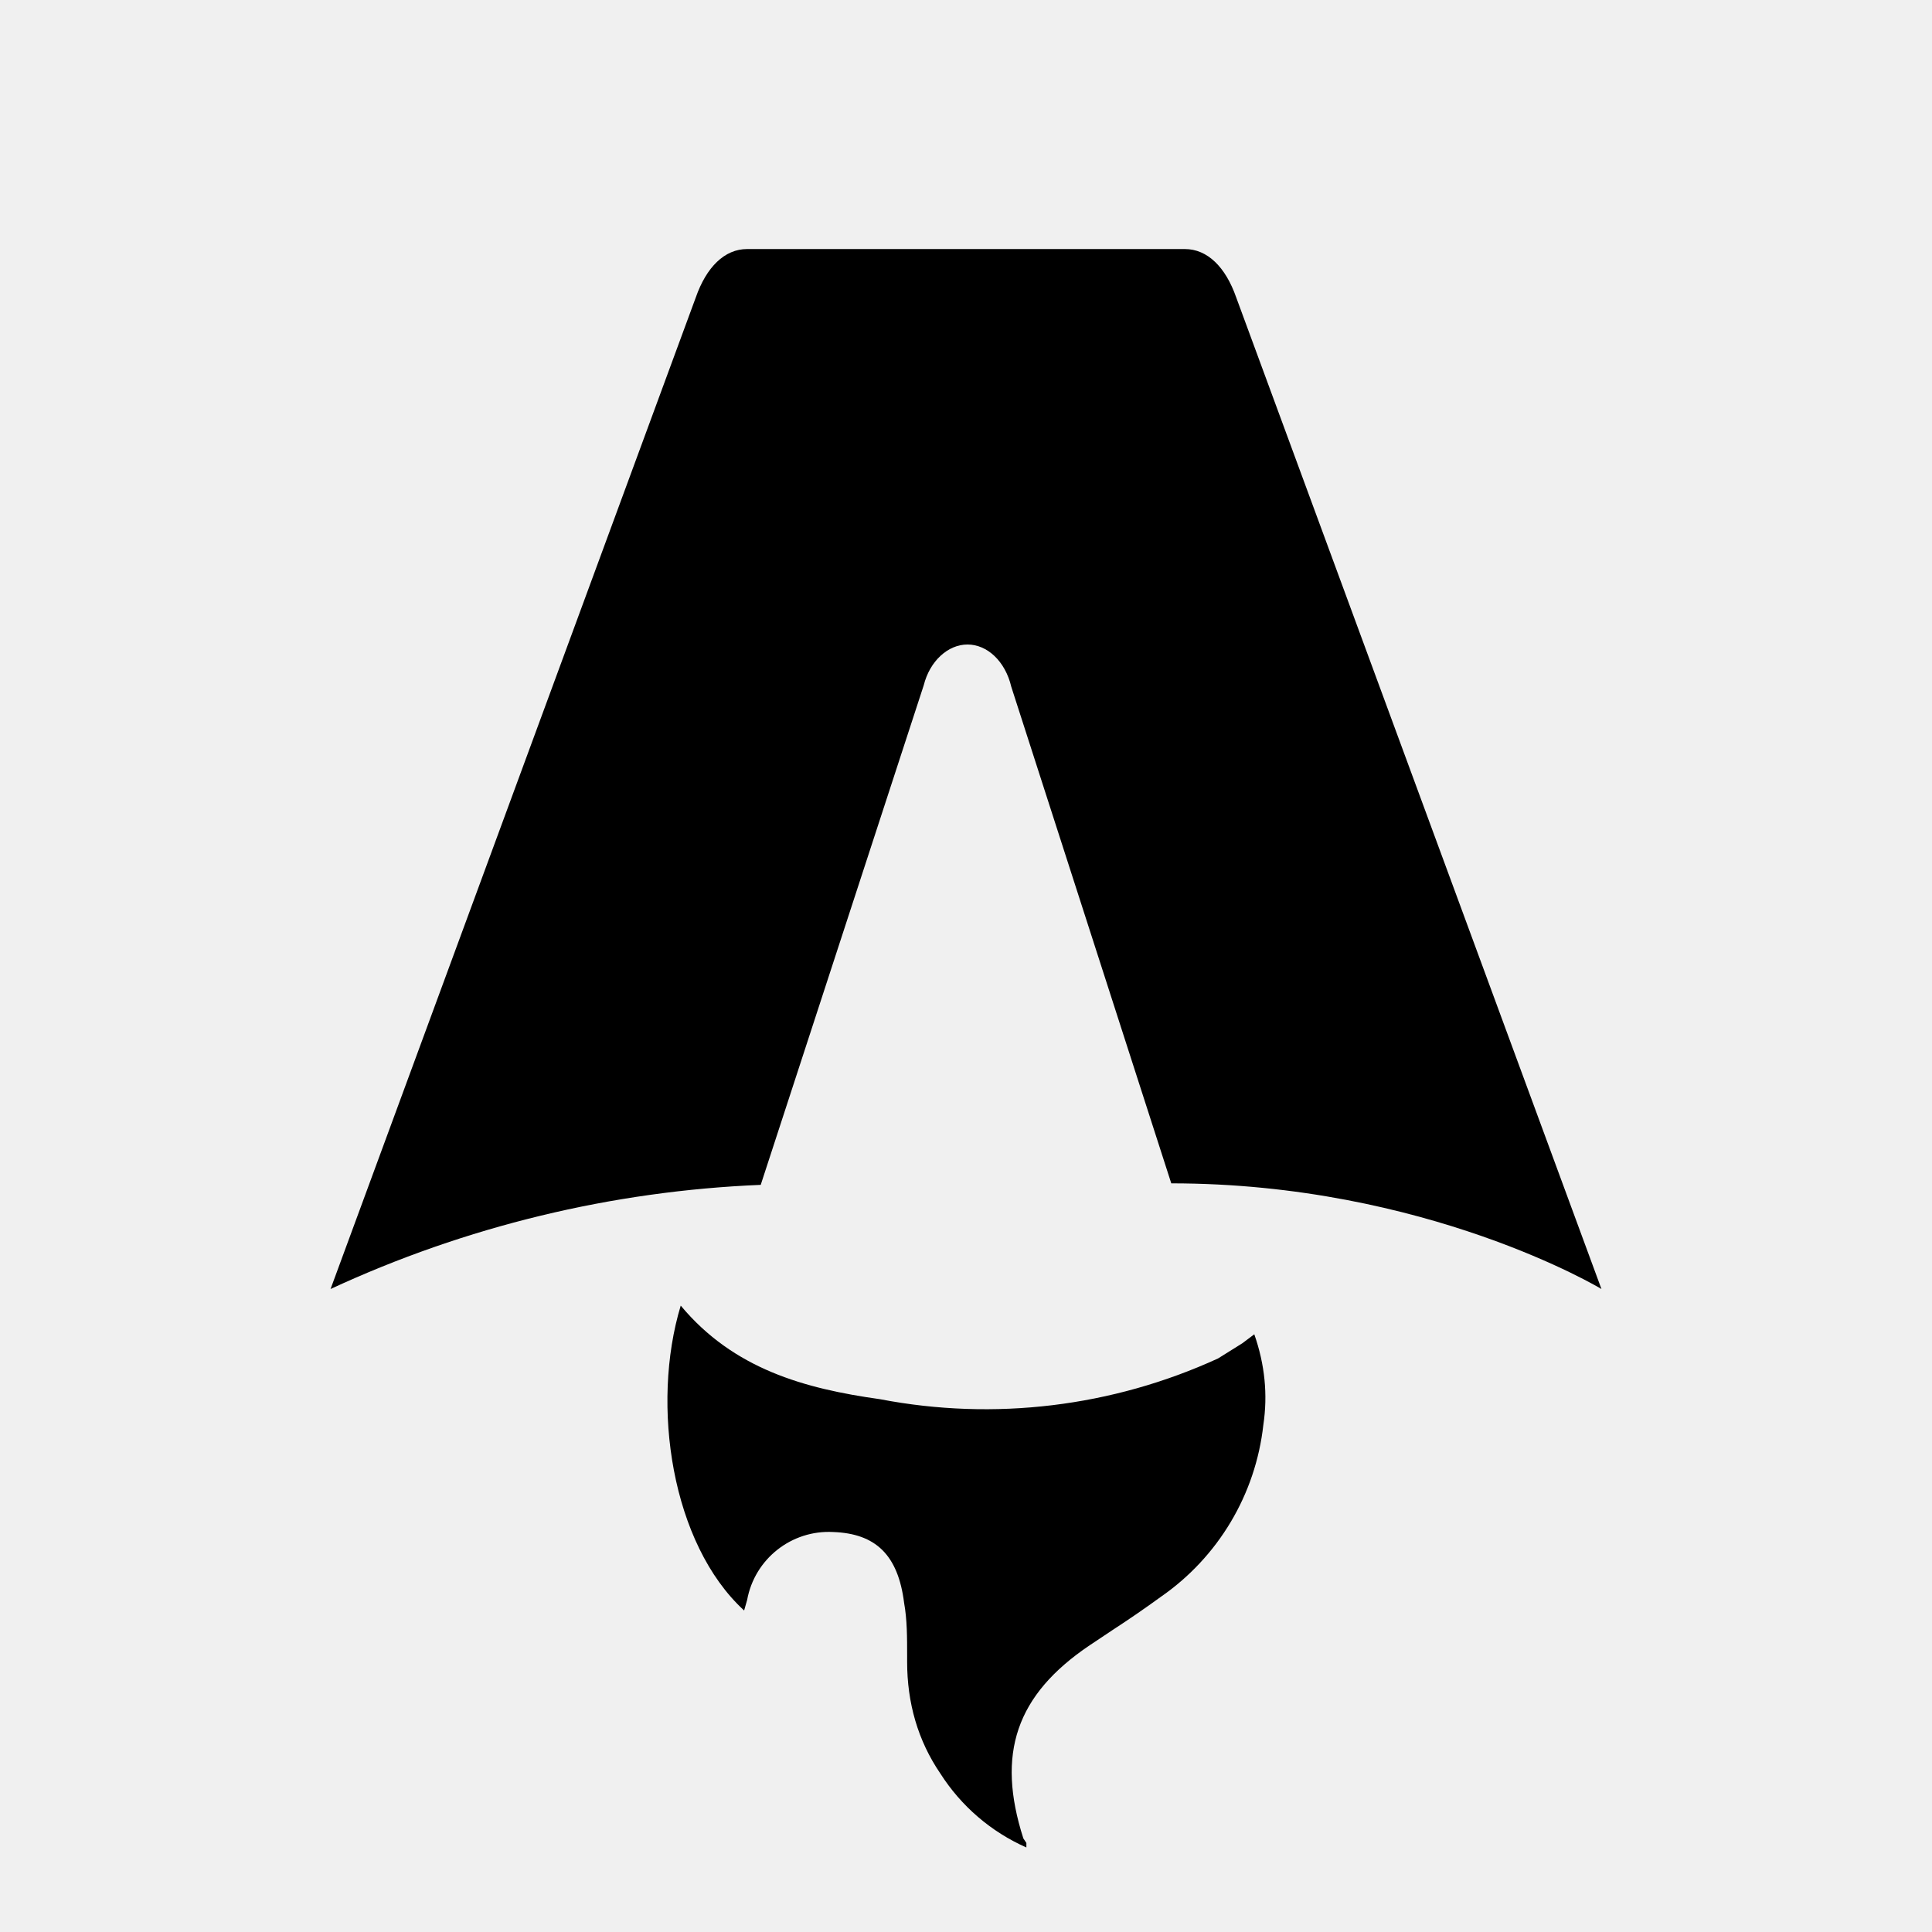
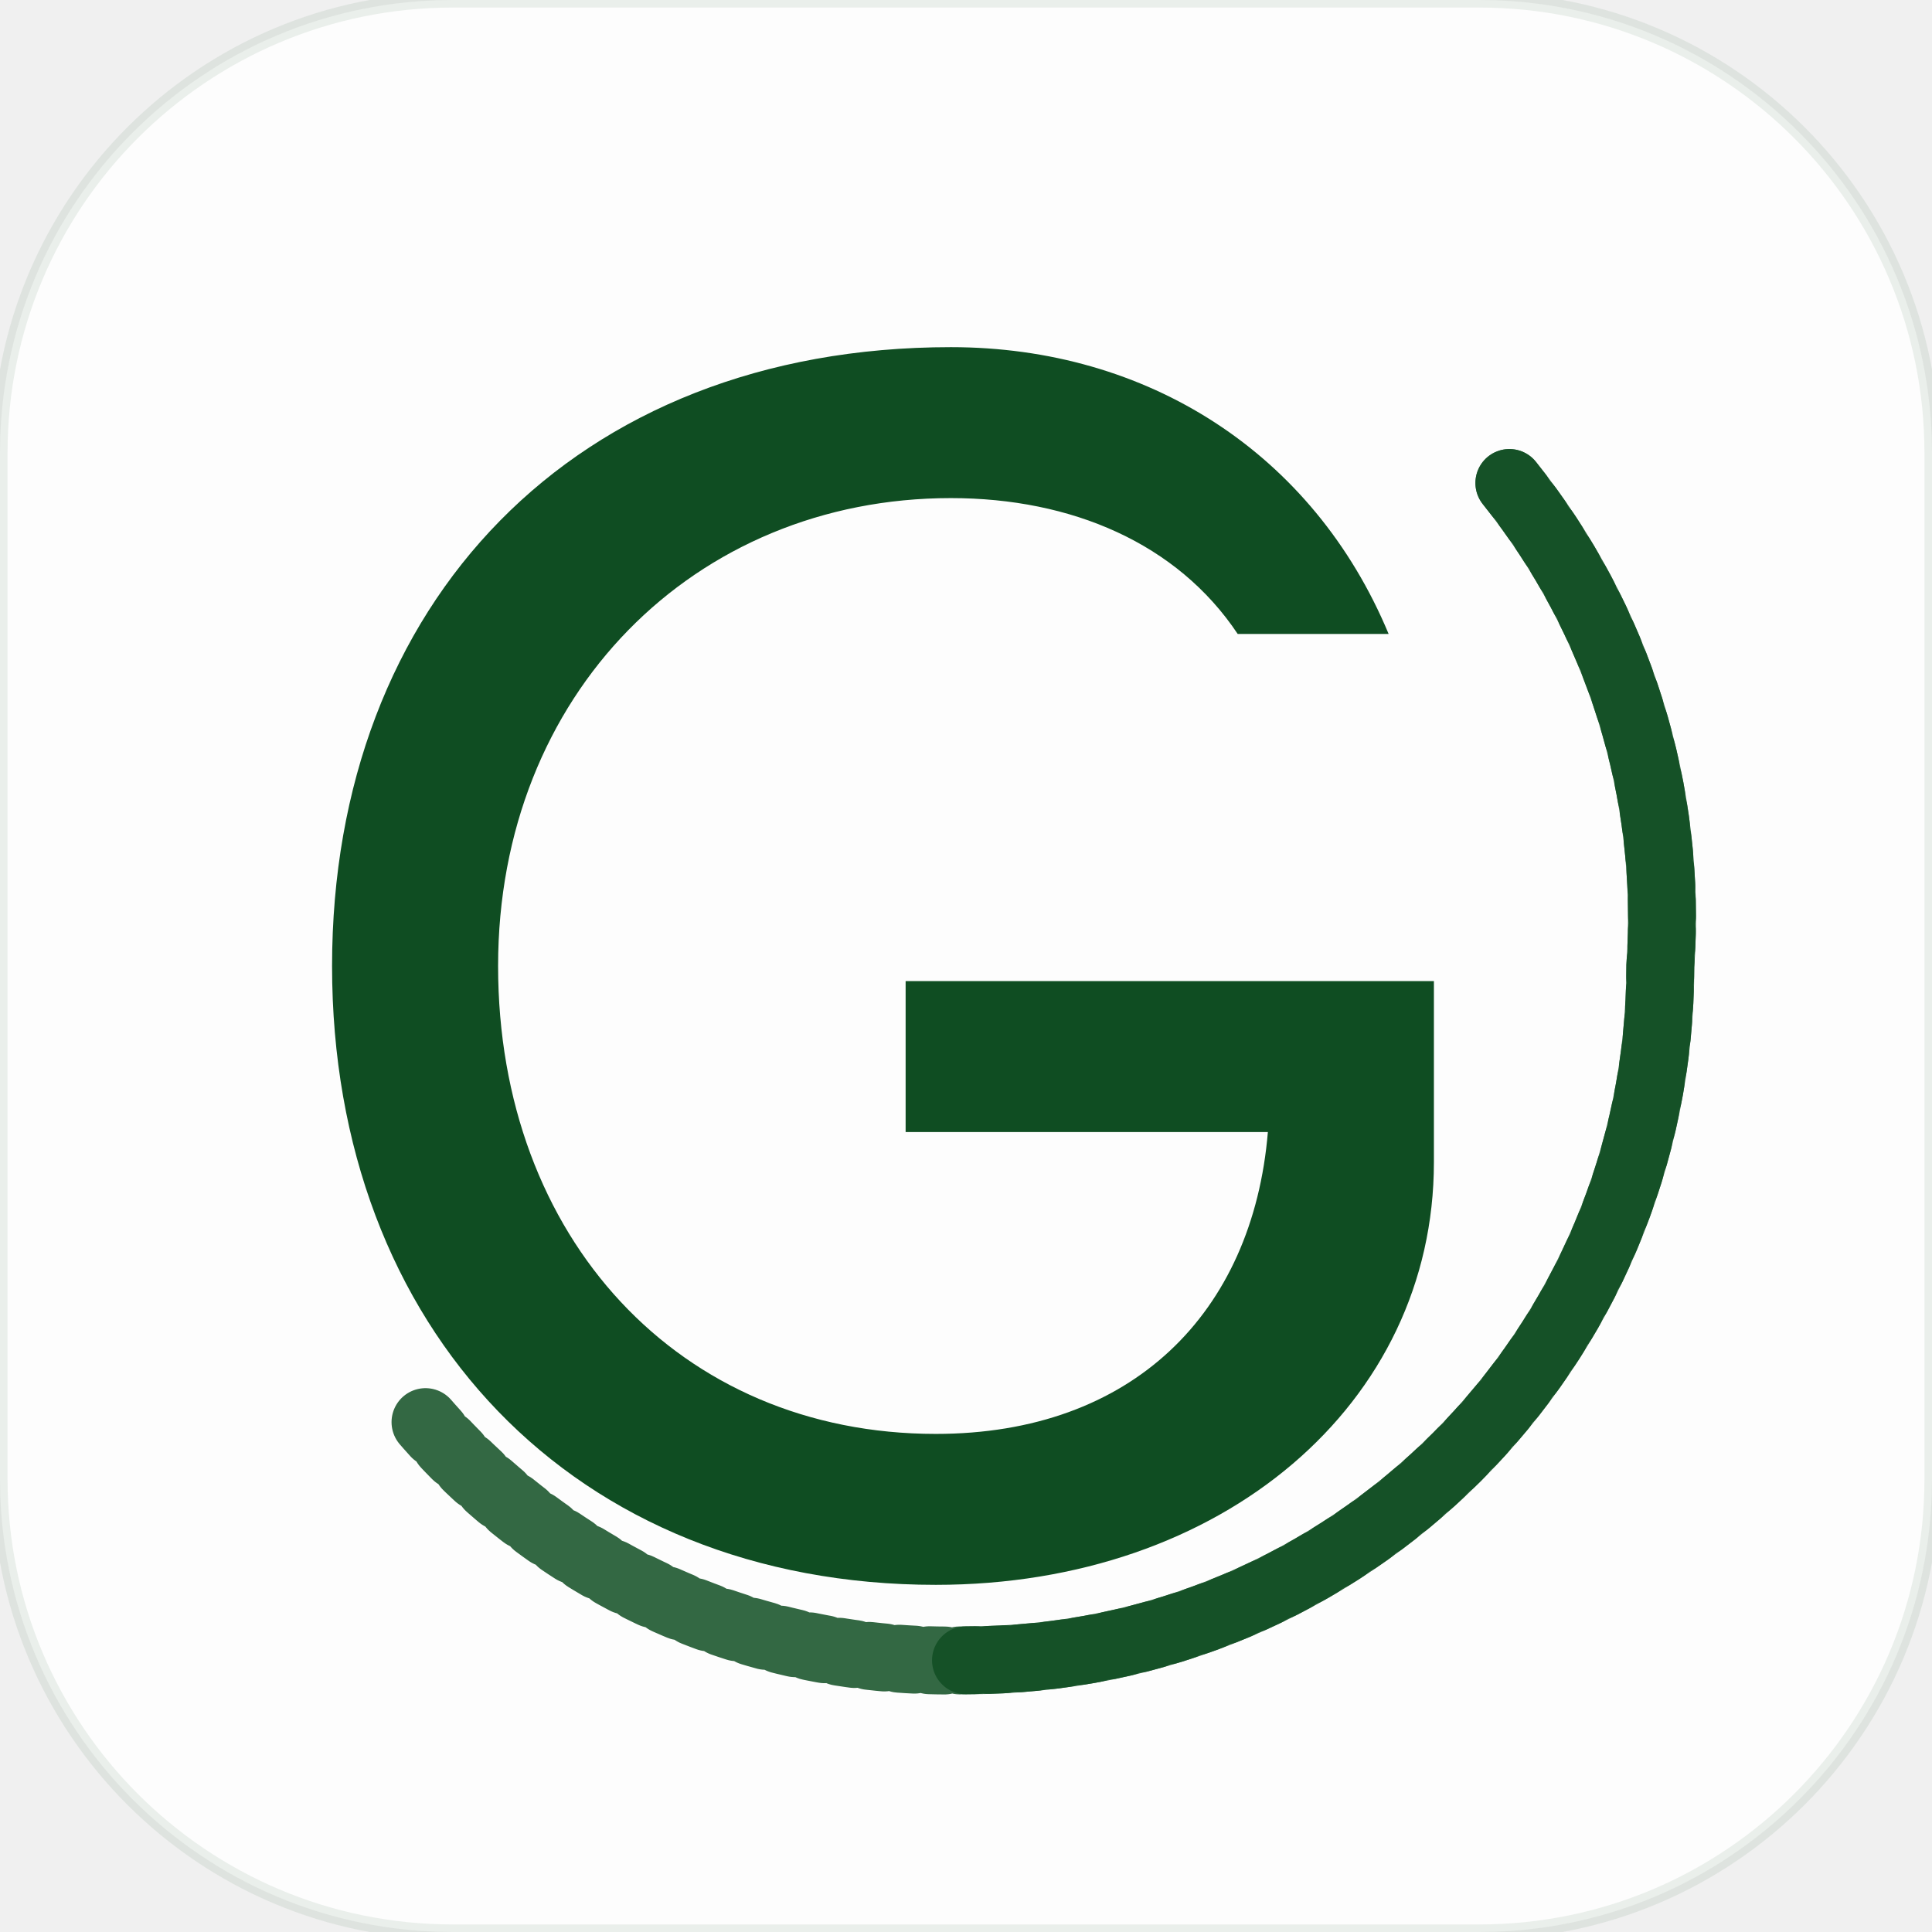
- <svg xmlns="http://www.w3.org/2000/svg" fill="none" viewBox="0 0 128 128">
-   <path d="M50.4 78.5a75.1 75.1 0 0 0-28.5 6.9l24.2-65.7c.7-2 1.9-3.2 3.4-3.2h29c1.5 0 2.7 1.2 3.4 3.2l24.2 65.7s-11.6-7-28.5-7L67 45.5c-.4-1.7-1.6-2.8-2.9-2.8-1.3 0-2.5 1.1-2.9 2.7L50.4 78.5Zm-1.1 28.2Zm-4.2-20.2c-2 6.6-.6 15.8 4.2 20.2a17.5 17.5 0 0 1 .2-.7 5.5 5.5 0 0 1 5.7-4.5c2.8.1 4.3 1.5 4.7 4.7.2 1.1.2 2.3.2 3.5v.4c0 2.7.7 5.2 2.2 7.4a13 13 0 0 0 5.7 4.9v-.3l-.2-.3c-1.8-5.6-.5-9.5 4.4-12.8l1.5-1a73 73 0 0 0 3.2-2.2 16 16 0 0 0 6.8-11.4c.3-2 .1-4-.6-6l-.8.6-1.6 1a37 37 0 0 1-22.4 2.7c-5-.7-9.7-2-13.2-6.2Z" />
+ <svg xmlns="http://www.w3.org/2000/svg" viewBox="0 0 128 128" fill="none" role="img" aria-label="GSF Concept A">
+   <defs>
+     <radialGradient id="neon-glow" cx="50%" cy="50%" r="60%">
+       <stop offset="0%" stop-color="#34d399" stop-opacity="0.25" />
+       <stop offset="100%" stop-color="#34d399" stop-opacity="0" />
+     </radialGradient>
+     <linearGradient id="emerald-grad" x1="0%" y1="0%" x2="100%" y2="100%">
+       <stop offset="0%" stop-color="#059669" />
+       <stop offset="50%" stop-color="#10b981" />
+       <stop offset="100%" stop-color="#34d399" />
+     </linearGradient>
+   </defs>
+   <rect class="bg" width="128" height="128" rx="30" />
+   <rect class="glow" width="128" height="128" rx="30" fill="url(#neon-glow)" opacity="0" />
+   <g transform="translate(4, 4)">
+     <path class="arc-line" d="M 96,28 A 46,46 0 0,1 106,60 A 46,46 0 0,1 60,106 A 46,46 0 0,1 24,90" stroke="url(#emerald-grad)" stroke-width="4.5" stroke-linecap="round" stroke-dasharray="1 1" />
+     <path class="arc-line-solid" d="M 96,28 A 46,46 0 0,1 106,60 A 46,46 0 0,1 60,106" stroke="url(#emerald-grad)" stroke-width="4.5" stroke-linecap="round" />
+     <path class="symbol-g" d="M 78,38               C 74,32 67,29 59,29               C 42,29 29,42 29,60               C 29,78 41,91 58,91               C 71,91 79,83 80,71               L 56,71 L 56,61 L 91,61 L 91,73               C 91,89 77,101 58,101               C 34,101 18,84 18,60               C 18,36 34,19 59,19               C 72,19 83,26 88,38               Z" />
+   </g>
  <style>
-         path { fill: #000; }
-         @media (prefers-color-scheme: dark) {
-             path { fill: #FFF; }
-         }
-     </style>
+     .bg {
+       fill: #fdfdfd;
+       stroke: rgba(15, 77, 34, 0.08);
+       stroke-width: 1;
+     }
+     .symbol-g {
+       fill: #0f4d22; /* Light mode: Deep forest green */
+     }
+     .arc-line, .arc-line-solid {
+       stroke: #0f4d22;
+       opacity: 0.85;
+     }
+     
+     /* 다크모드 대응 스타일 */
+     @media (prefers-color-scheme: dark) {
+       .bg {
+         fill: #0d1117;
+         stroke: rgba(255, 255, 255, 0.05);
+       }
+       .glow {
+         opacity: 1;
+       }
+       .symbol-g {
+         fill: url(#emerald-grad); /* Dark mode: Bright emerald gradient */
+       }
+       .arc-line, .arc-line-solid {
+         stroke: url(#emerald-grad);
+         opacity: 1;
+       }
+     }
+   </style>
</svg>
